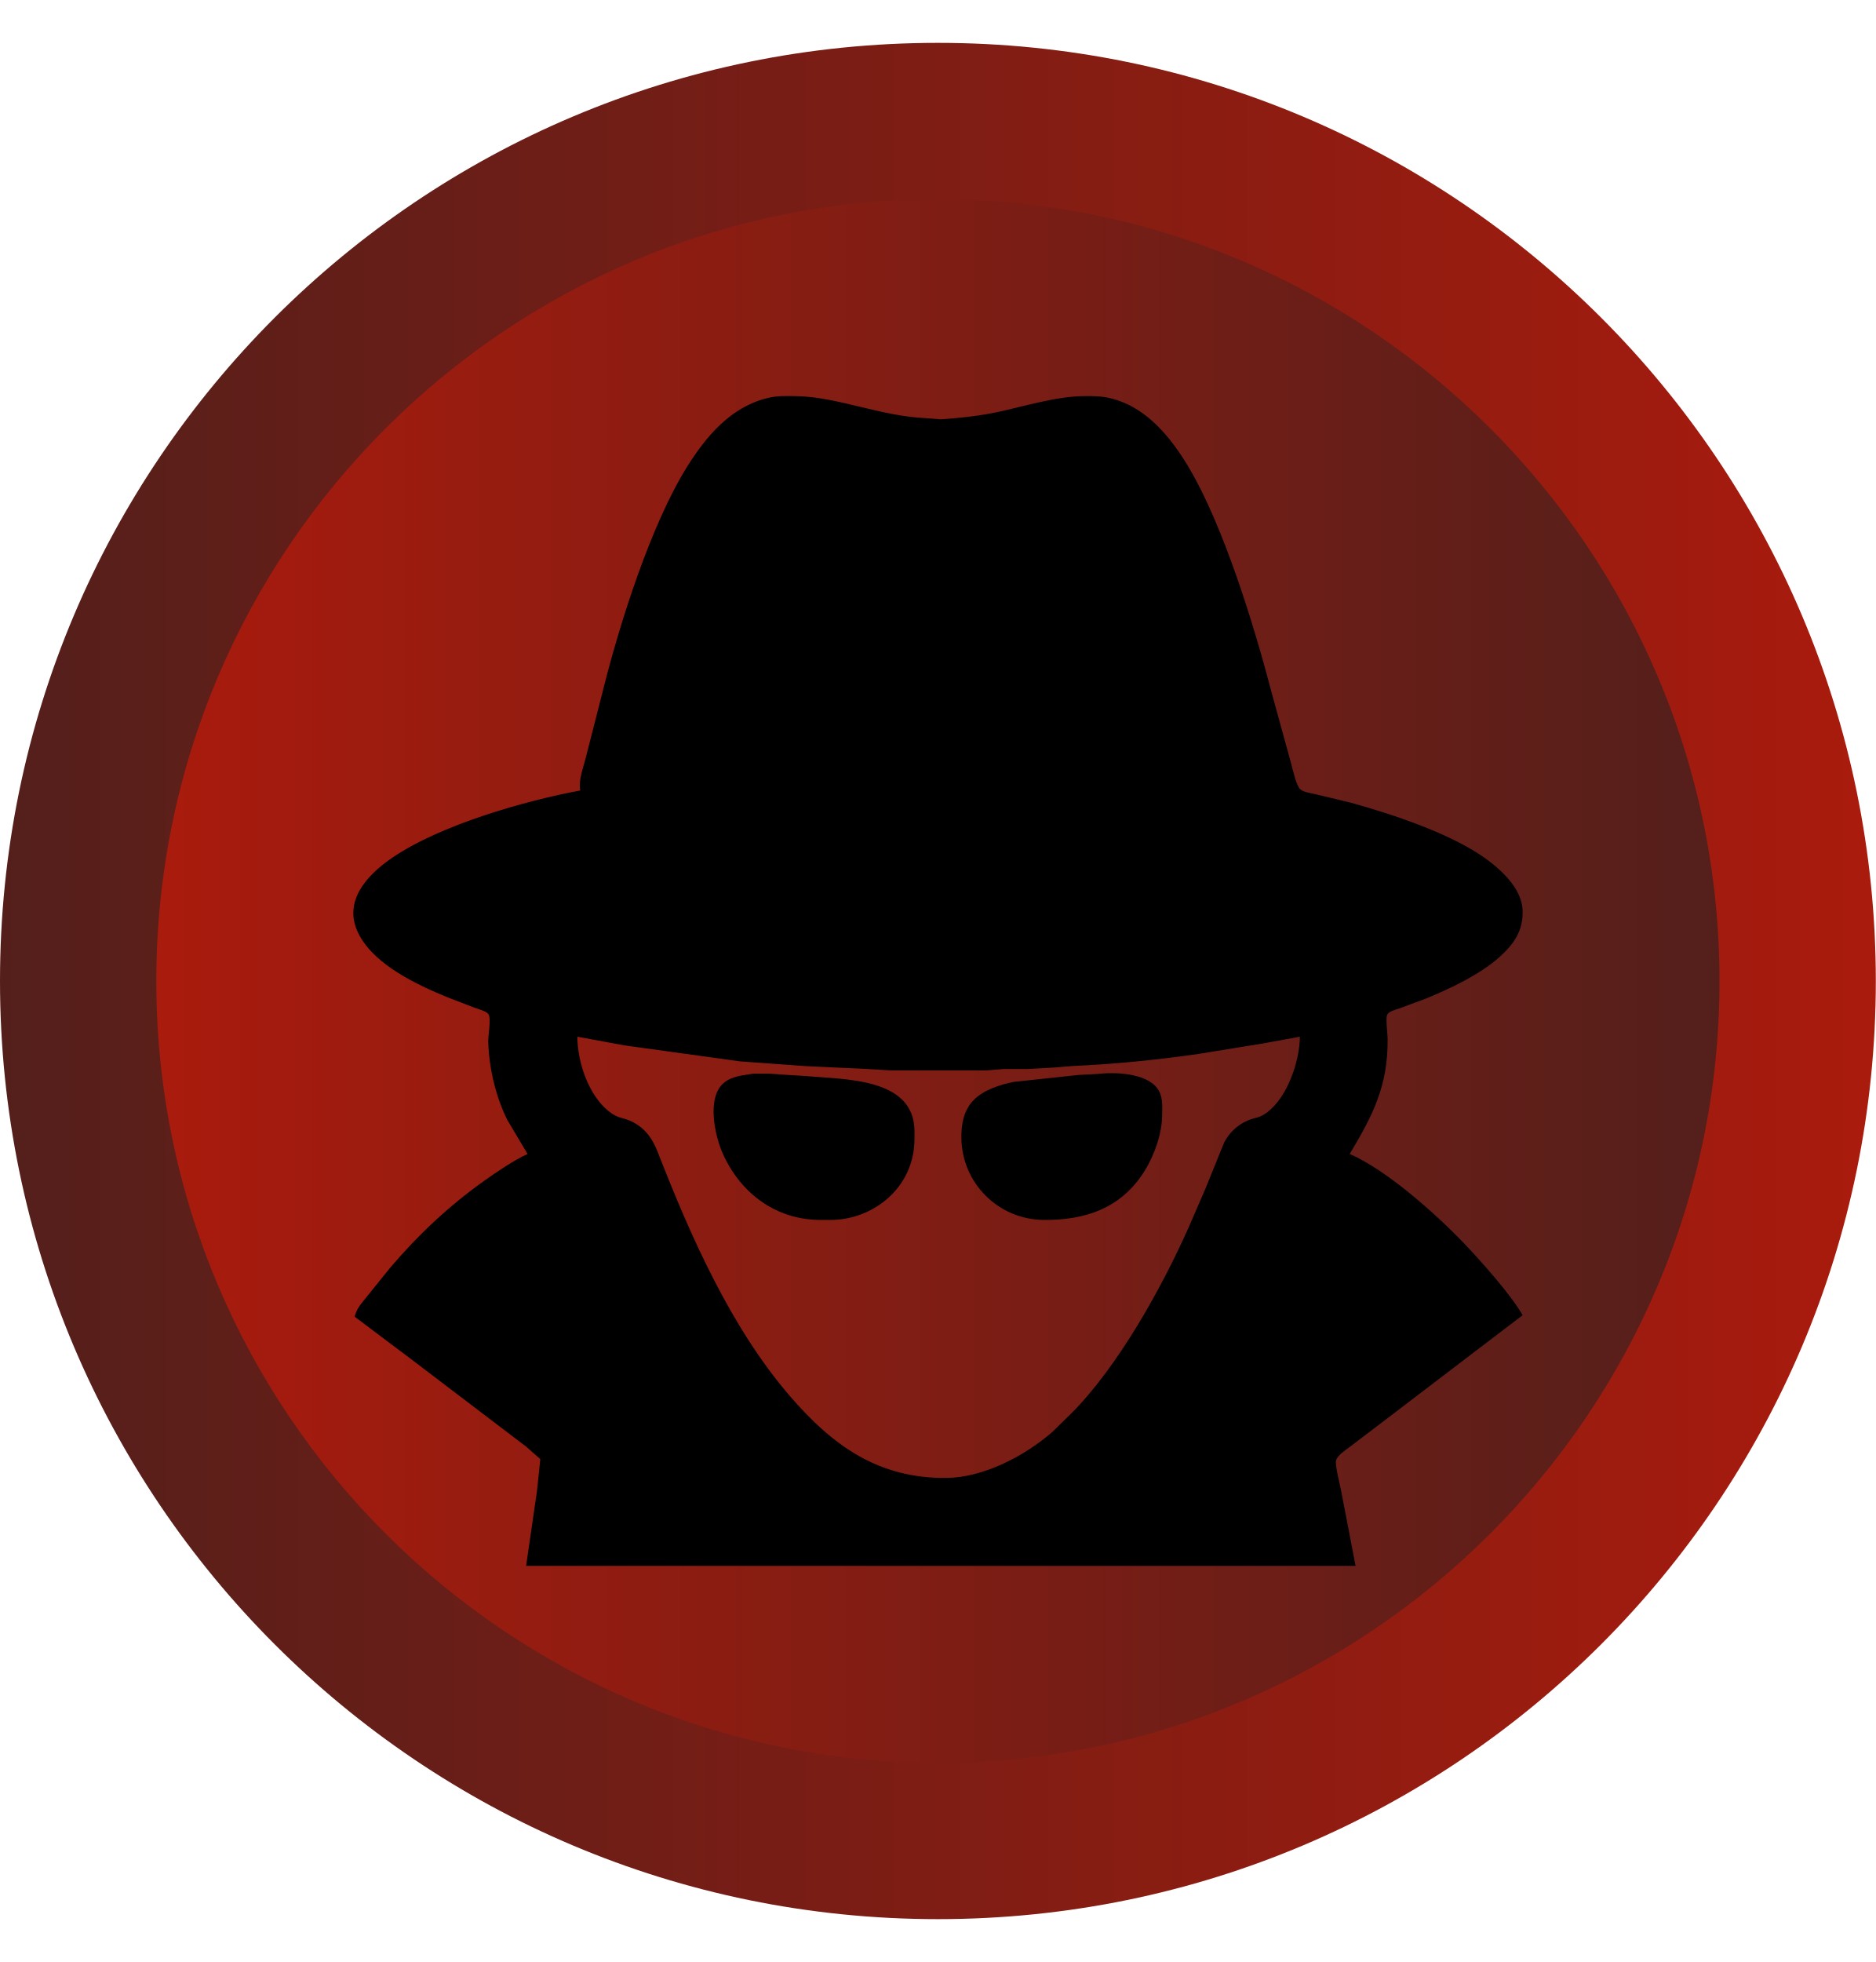
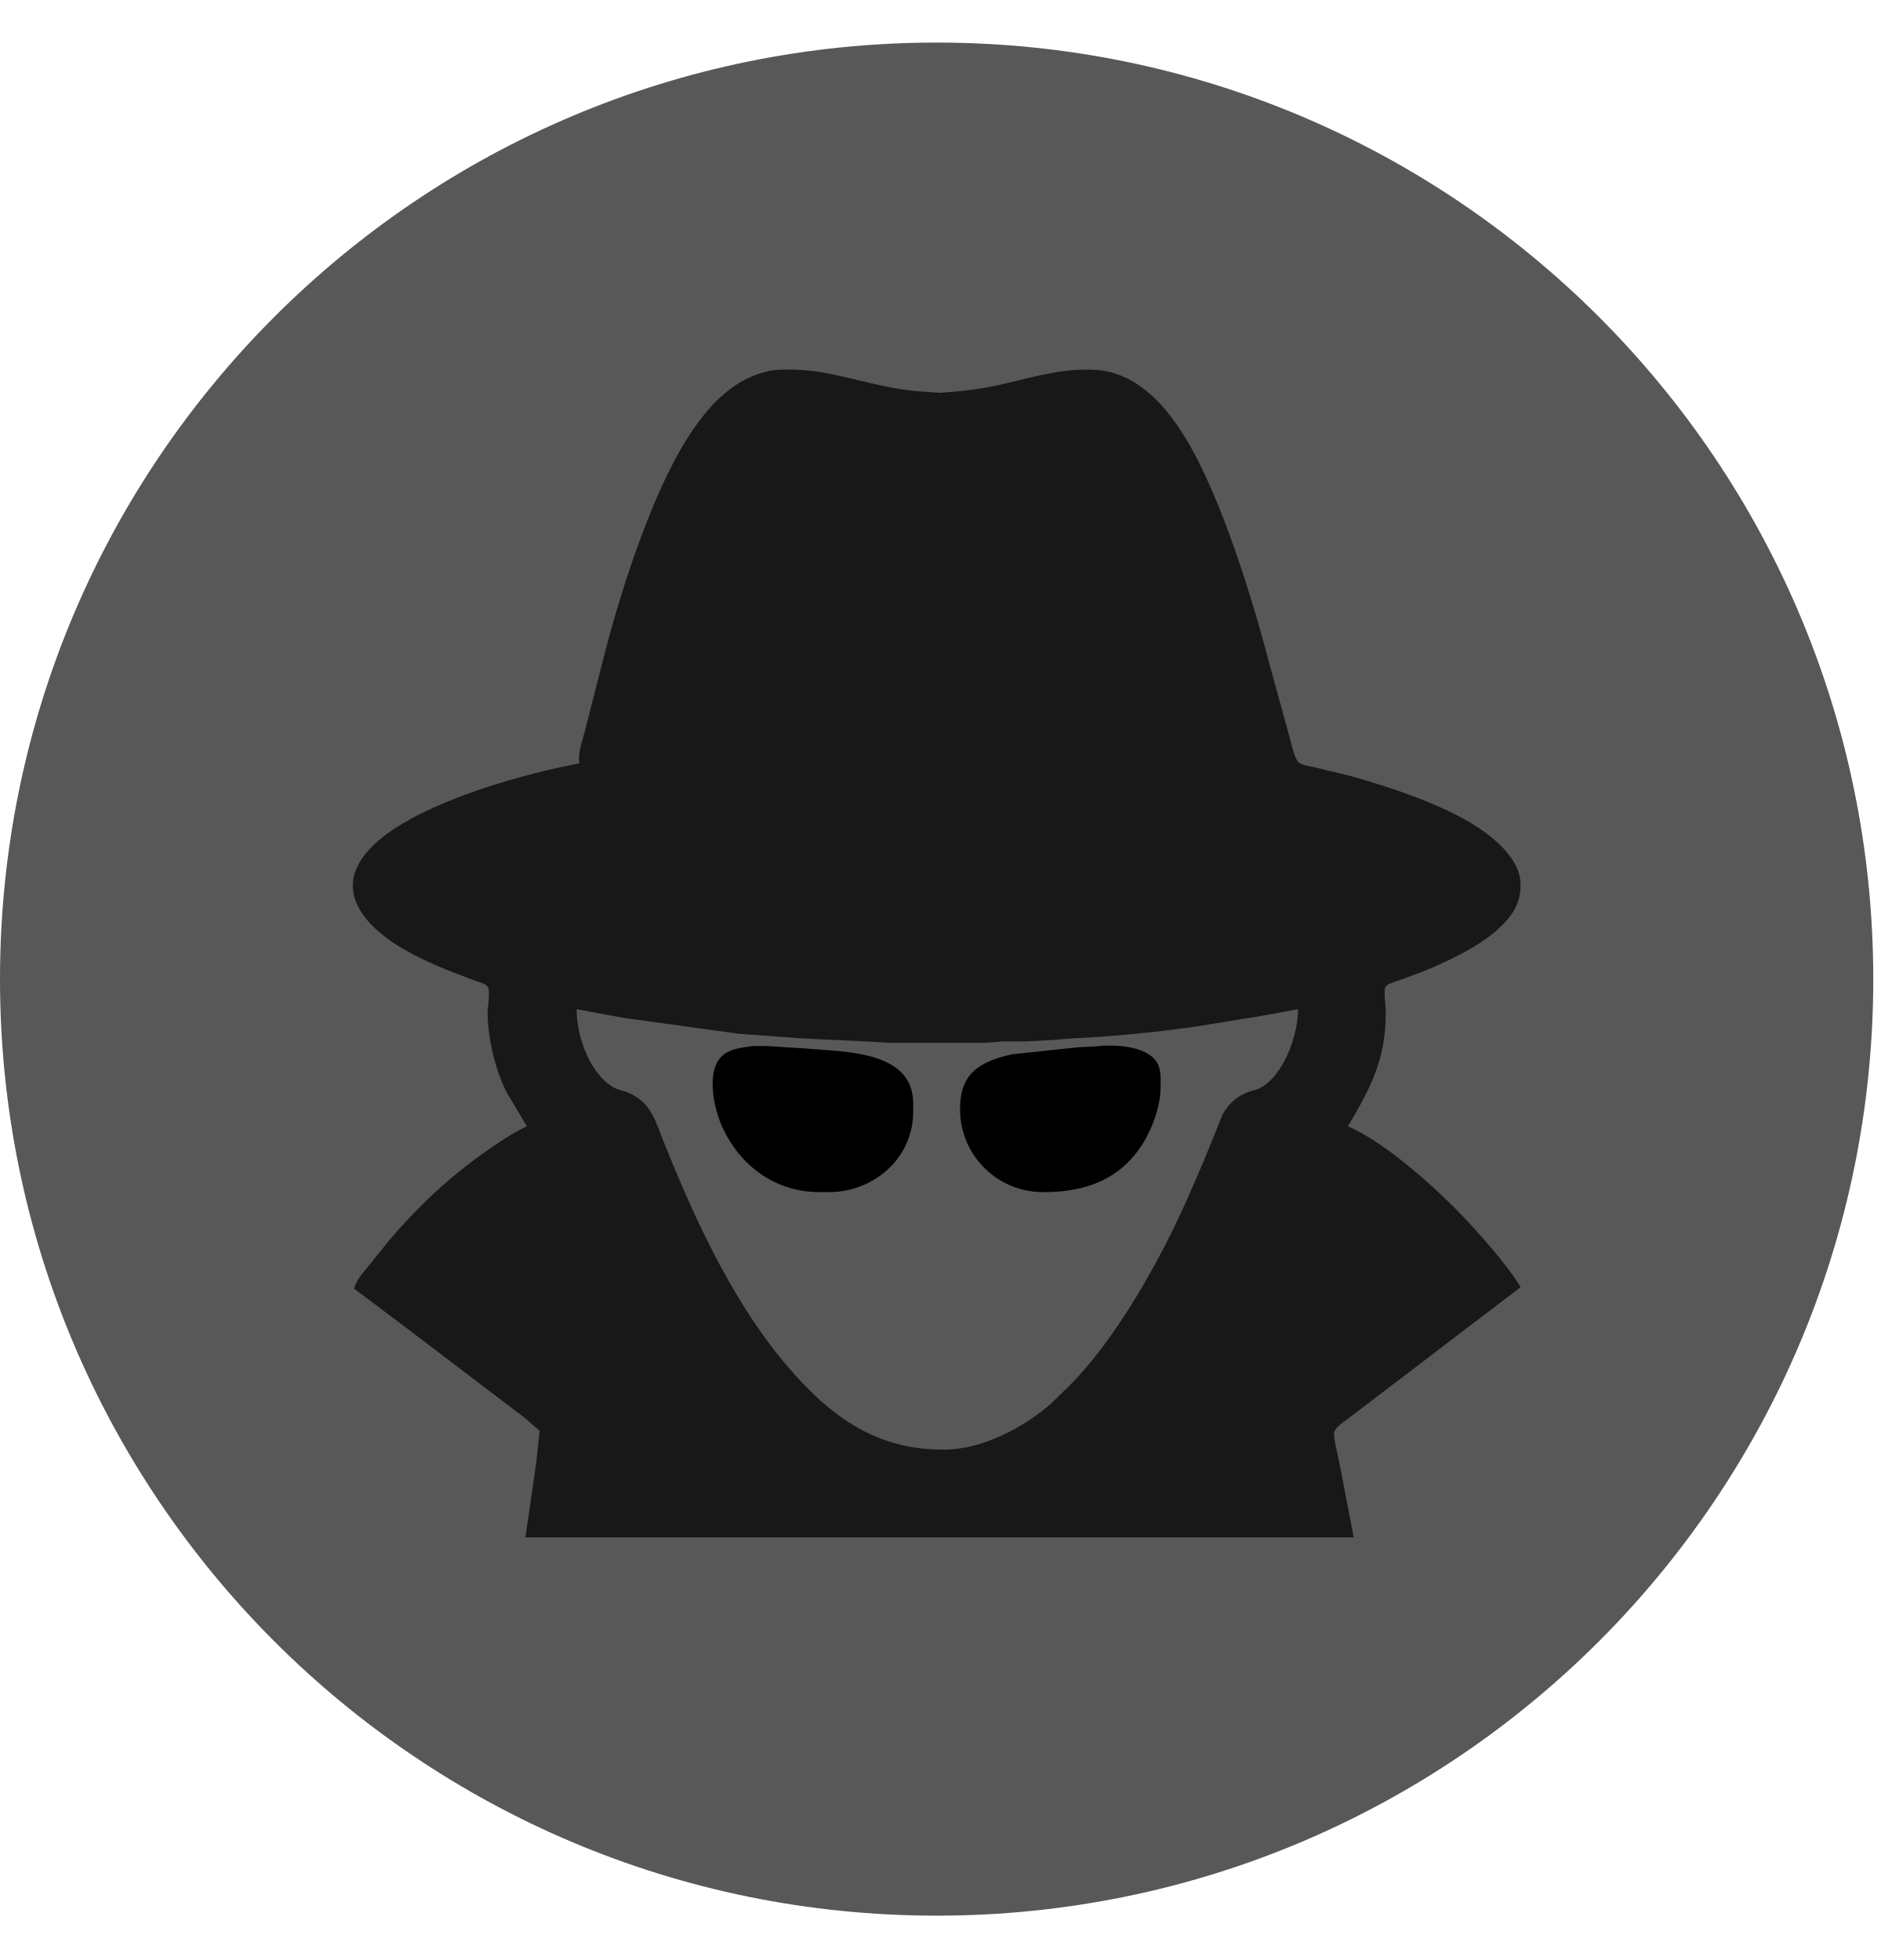
- <svg xmlns="http://www.w3.org/2000/svg" width="2.933in" height="3.067in" viewBox="0 0 512 512">
+ <svg xmlns="http://www.w3.org/2000/svg" width="100%" height="100%" viewBox="0 0 212 221" version="1.1" xml:space="preserve" style="fill-rule:evenodd;clip-rule:evenodd;stroke-linejoin:round;stroke-miterlimit:2;">
  <g>
-     <linearGradient gradientUnits="userSpaceOnUse" id="SVGID_1_" x1="-0" x2="512" y1="256" y2="256">
-       <stop offset="0" style="stop-color:#541f1b" />
-       <stop offset="1" style="stop-color:#a91b0d" />
-     </linearGradient>
-     <circle cx="256" cy="256" fill="url(#SVGID_1_)" r="256" />
-     <linearGradient gradientUnits="userSpaceOnUse" id="SVGID_2_" x1="42.667" x2="469.333" y1="256.001" y2="256.001">
-       <stop offset="0" style="stop-color:#a91b0d" />
-       <stop offset="1" style="stop-color:#541f1b" />
-     </linearGradient>
-     <path d="M256,469.334c-117.631,0-213.333-95.702-213.333-213.333    c0-117.631,95.702-213.333,213.333-213.333c117.636,0,213.333,95.702,213.333,213.333    C469.333,373.631,373.636,469.334,256,469.334z" fill="url(#SVGID_2_)" />
+     <circle cx="105.6" cy="110.4" r="105.6" style="fill:rgb(88,88,88);" />
+     <path d="M105.6,198.4C57.077,198.4 17.6,158.923 17.6,110.4C17.6,61.877 57.077,22.4 105.6,22.4C154.125,22.4 193.6,61.877 193.6,110.4C193.6,158.923 154.125,198.4 105.6,198.4Z" style="fill:rgb(88,88,88);fill-rule:nonzero;" />
  </g>
-   <g transform="       translate(80, 80)       scale(0.4)   ">
-     <path id="glasses" fill="#000" d="M 314.00,503.21               C 307.04,504.43 299.79,504.67 294.04,509.39                 281.95,519.33 287.74,545.64 293.31,558.00                 305.34,584.70 329.18,602.65 359.00,603.00                 359.00,603.00 367.00,603.00 367.00,603.00                 390.85,602.89 413.70,588.04 421.25,565.00                 424.01,556.59 424.10,550.65 424.00,542.00                 423.57,505.69 375.59,507.27 350.00,504.83                 350.00,504.83 335.00,503.91 335.00,503.91                 335.00,503.91 325.00,503.21 325.00,503.21                 325.00,503.21 314.00,503.21 314.00,503.21 Z               M 549.00,503.42               C 549.00,503.42 536.00,504.09 536.00,504.09                 536.00,504.09 492.00,508.80 492.00,508.80                 482.54,510.63 471.18,514.25 464.32,521.30                 457.58,528.23 455.90,537.72 456.00,547.00                 456.35,577.84 481.12,602.64 512.00,603.00                 540.73,603.33 565.64,594.85 581.39,569.00                 587.72,558.59 592.85,544.28 593.00,532.00                 593.07,525.52 593.79,518.45 589.58,513.02                 581.71,502.84 560.89,501.98 549.00,503.42 Z" />
-     <path id="head" fill="#000" d="M 196.00,310.00              C 157.00,317.34 100.69,333.54 68.00,355.67                49.93,367.90 32.97,386.48 45.31,409.00                56.44,429.32 84.25,442.43 105.00,450.99                105.00,450.99 124.00,458.31 124.00,458.31                126.46,459.18 131.76,460.54 133.18,462.51                135.43,465.18 132.87,477.62 133.18,482.00                133.72,499.63 138.37,519.19 146.27,535.00                146.27,535.00 160.00,558.00 160.00,558.00                151.04,562.00 138.14,570.76 130.00,576.58                106.10,593.66 85.83,612.72 66.73,635.00                66.73,635.00 50.58,655.00 50.58,655.00                46.85,659.79 43.49,662.96 42.00,669.00                42.00,669.00 80.00,697.58 80.00,697.58                80.00,697.58 134.00,738.63 134.00,738.63                134.00,738.63 159.00,757.63 159.00,757.63                159.00,757.63 168.69,766.17 168.69,766.17                168.69,766.17 166.41,788.00 166.41,788.00                166.41,788.00 159.00,839.00 159.00,839.00                159.00,839.00 725.00,839.00 725.00,839.00                725.00,839.00 715.00,787.00 715.00,787.00                714.23,783.16 710.80,769.90 711.69,767.01                712.77,763.46 718.06,760.08 721.00,757.87                721.00,757.87 746.00,738.87 746.00,738.87                746.00,738.87 805.00,693.88 805.00,693.88                805.00,693.88 839.00,668.00 839.00,668.00                830.81,653.76 810.68,631.16 799.04,619.00                779.93,599.05 746.32,568.97 721.00,558.00                736.80,531.67 747.05,511.60 746.88,480.00                746.99,476.23 745.11,464.71 746.88,462.51                748.19,460.62 752.74,459.42 755.00,458.67                755.00,458.67 773.00,451.99 773.00,451.99                789.48,445.21 809.73,435.70 823.00,423.83                833.14,414.76 839.34,405.89 838.99,392.00                838.62,377.75 825.69,365.33 815.00,357.38                791.37,339.79 750.60,326.38 722.00,318.42                722.00,318.42 698.00,312.65 698.00,312.65                694.98,311.97 689.62,311.22 687.31,309.28                684.49,306.90 682.00,295.04 680.86,291.00                680.86,291.00 667.37,242.00 667.37,242.00                655.66,196.99 634.72,129.32 611.40,90.00                599.32,69.64 582.92,49.09 559.00,42.75                551.96,40.89 546.17,40.92 539.00,41.00                521.02,41.21 499.67,47.67 482.00,51.58                468.77,54.50 455.47,55.86 442.00,56.82                442.00,56.82 432.00,56.04 432.00,56.04                400.44,54.66 371.26,41.33 343.00,41.00                335.69,40.92 330.19,40.64 323.00,42.48                298.44,48.76 281.88,68.37 268.95,89.00                244.31,128.34 223.03,195.41 211.63,241.00                211.63,241.00 199.63,288.00 199.63,288.00                198.01,294.48 194.47,303.56 196.00,310.00 Z              M 687.00,478.00              C 686.85,494.73 678.57,518.97 665.00,529.32                658.84,534.01 657.01,532.67 651.00,535.35                644.22,538.36 638.88,543.45 635.40,550.00                635.40,550.00 622.40,582.00 622.40,582.00                622.40,582.00 611.14,608.00 611.14,608.00                592.73,649.33 562.84,703.15 531.00,735.00                531.00,735.00 518.00,747.71 518.00,747.71                499.32,763.96 471.29,778.70 446.00,779.00                399.64,779.54 368.31,757.20 338.87,723.00                298.68,676.31 271.17,614.00 248.94,557.00                245.41,547.94 240.81,540.99 232.00,536.33                224.56,532.38 222.45,534.62 215.00,528.53                201.42,517.45 194.00,495.06 194.00,478.00                194.00,478.00 226.00,483.92 226.00,483.92                226.00,483.92 305.00,494.83 305.00,494.83                305.00,494.83 350.00,498.09 350.00,498.09                350.00,498.09 391.00,500.00 391.00,500.00                391.00,500.00 408.00,501.00 408.00,501.00                408.00,501.00 473.00,501.00 473.00,501.00                473.00,501.00 485.00,500.04 485.00,500.04                485.00,500.04 501.00,500.04 501.00,500.04                501.00,500.04 520.00,499.00 520.00,499.00                520.00,499.00 531.00,498.04 531.00,498.04                559.97,496.78 589.26,493.87 618.00,489.73                618.00,489.73 662.00,482.58 662.00,482.58                662.00,482.58 687.00,478.00 687.00,478.00 Z" />
+   <g transform="matrix(0.4,0,0,0.4,33,33)">
+     <path id="glasses" d="M129.525,212.374C126.654,212.877 123.663,212.976 121.291,214.923C116.304,219.024 118.693,229.876 120.99,234.975C125.953,245.989 135.787,253.393 148.087,253.537L151.387,253.537C161.225,253.492 170.651,247.366 173.765,237.862C174.904,234.393 174.941,231.943 174.9,228.375C174.722,213.397 154.931,214.049 144.375,213.042L138.187,212.663L134.062,212.374L129.525,212.374ZM226.462,212.461L221.1,212.737L202.95,214.68C199.048,215.435 194.362,216.928 191.532,219.836C188.752,222.695 188.059,226.609 188.1,230.437C188.244,243.159 198.462,253.389 211.2,253.537C223.051,253.674 233.326,250.176 239.823,239.512C242.434,235.218 244.55,229.315 244.612,224.25C244.641,221.577 244.938,218.661 243.201,216.421C239.955,212.222 231.367,211.867 226.462,212.461Z" style="fill-rule:nonzero;" />
+     <path id="head" d="M80.85,132.675C64.762,135.703 41.535,142.385 28.05,151.514C20.596,156.559 13.6,164.223 18.69,173.513C23.281,181.895 34.753,187.302 43.312,190.833L51.15,193.853C52.165,194.212 54.351,194.773 54.937,195.585C55.865,196.687 54.809,201.818 54.937,203.625C55.159,210.897 57.078,218.966 60.336,225.487L66,234.975C62.304,236.625 56.983,240.238 53.625,242.639C43.766,249.685 35.405,257.547 27.526,266.737L20.864,274.987C19.326,276.963 17.94,278.271 17.325,280.762L33,292.552L55.275,309.485L65.587,317.322L69.585,320.845L68.644,329.85L65.587,350.887L299.062,350.887L294.937,329.437C294.62,327.853 293.205,322.384 293.572,321.192C294.017,319.727 296.199,318.333 297.412,317.421L307.725,309.584L332.062,291.025L346.087,280.35C342.709,274.476 334.405,265.153 329.604,260.137C321.721,251.908 307.857,239.5 297.412,234.975C303.93,224.114 308.158,215.835 308.088,202.8C308.133,201.245 307.358,196.493 308.088,195.585C308.628,194.806 310.505,194.311 311.437,194.001L318.862,191.246C325.66,188.449 334.013,184.526 339.487,179.63C343.67,175.889 346.227,172.23 346.083,166.5C345.93,160.622 340.597,155.499 336.187,152.219C326.44,144.963 309.622,139.432 297.825,136.148L287.925,133.768C286.679,133.488 284.468,133.178 283.515,132.378C282.352,131.396 281.325,126.504 280.854,124.838L275.29,104.625C270.459,86.059 261.822,58.145 252.202,41.925C247.219,33.527 240.454,25.05 230.587,22.435C227.683,21.667 225.295,21.68 222.337,21.713C214.921,21.799 206.114,24.464 198.825,26.077C193.367,27.281 187.881,27.842 182.325,28.238L178.2,27.917C165.181,27.347 153.145,21.849 141.487,21.713C138.472,21.68 136.203,21.564 133.237,22.323C123.106,24.914 116.275,33.003 110.942,41.513C100.778,57.74 92,85.407 87.297,104.213L82.347,123.6C81.679,126.273 80.219,130.019 80.85,132.675ZM283.387,201.975C283.325,208.876 279.91,218.875 274.312,223.144C271.771,225.079 271.016,224.526 268.537,225.632C265.74,226.873 263.538,228.973 262.102,231.675L256.74,244.875L252.095,255.6C244.501,272.649 232.171,294.849 219.037,307.987L213.675,313.23C205.969,319.933 194.407,326.014 183.975,326.137C164.851,326.36 151.928,317.145 139.784,303.037C123.205,283.778 111.857,258.075 102.688,234.562C101.232,230.825 99.334,227.958 95.7,226.036C92.631,224.407 91.761,225.331 88.687,222.819C83.086,218.248 80.025,209.012 80.025,201.975L93.225,204.417L125.812,208.917L144.375,210.262L161.287,211.05L168.3,211.463L195.112,211.463L200.062,211.067L206.662,211.067L214.5,210.638L219.037,210.242C230.987,209.722 243.069,208.521 254.925,206.814L273.075,203.864L283.387,201.975Z" style="fill:rgb(24,24,24);fill-rule:nonzero;" />
  </g>
</svg>
